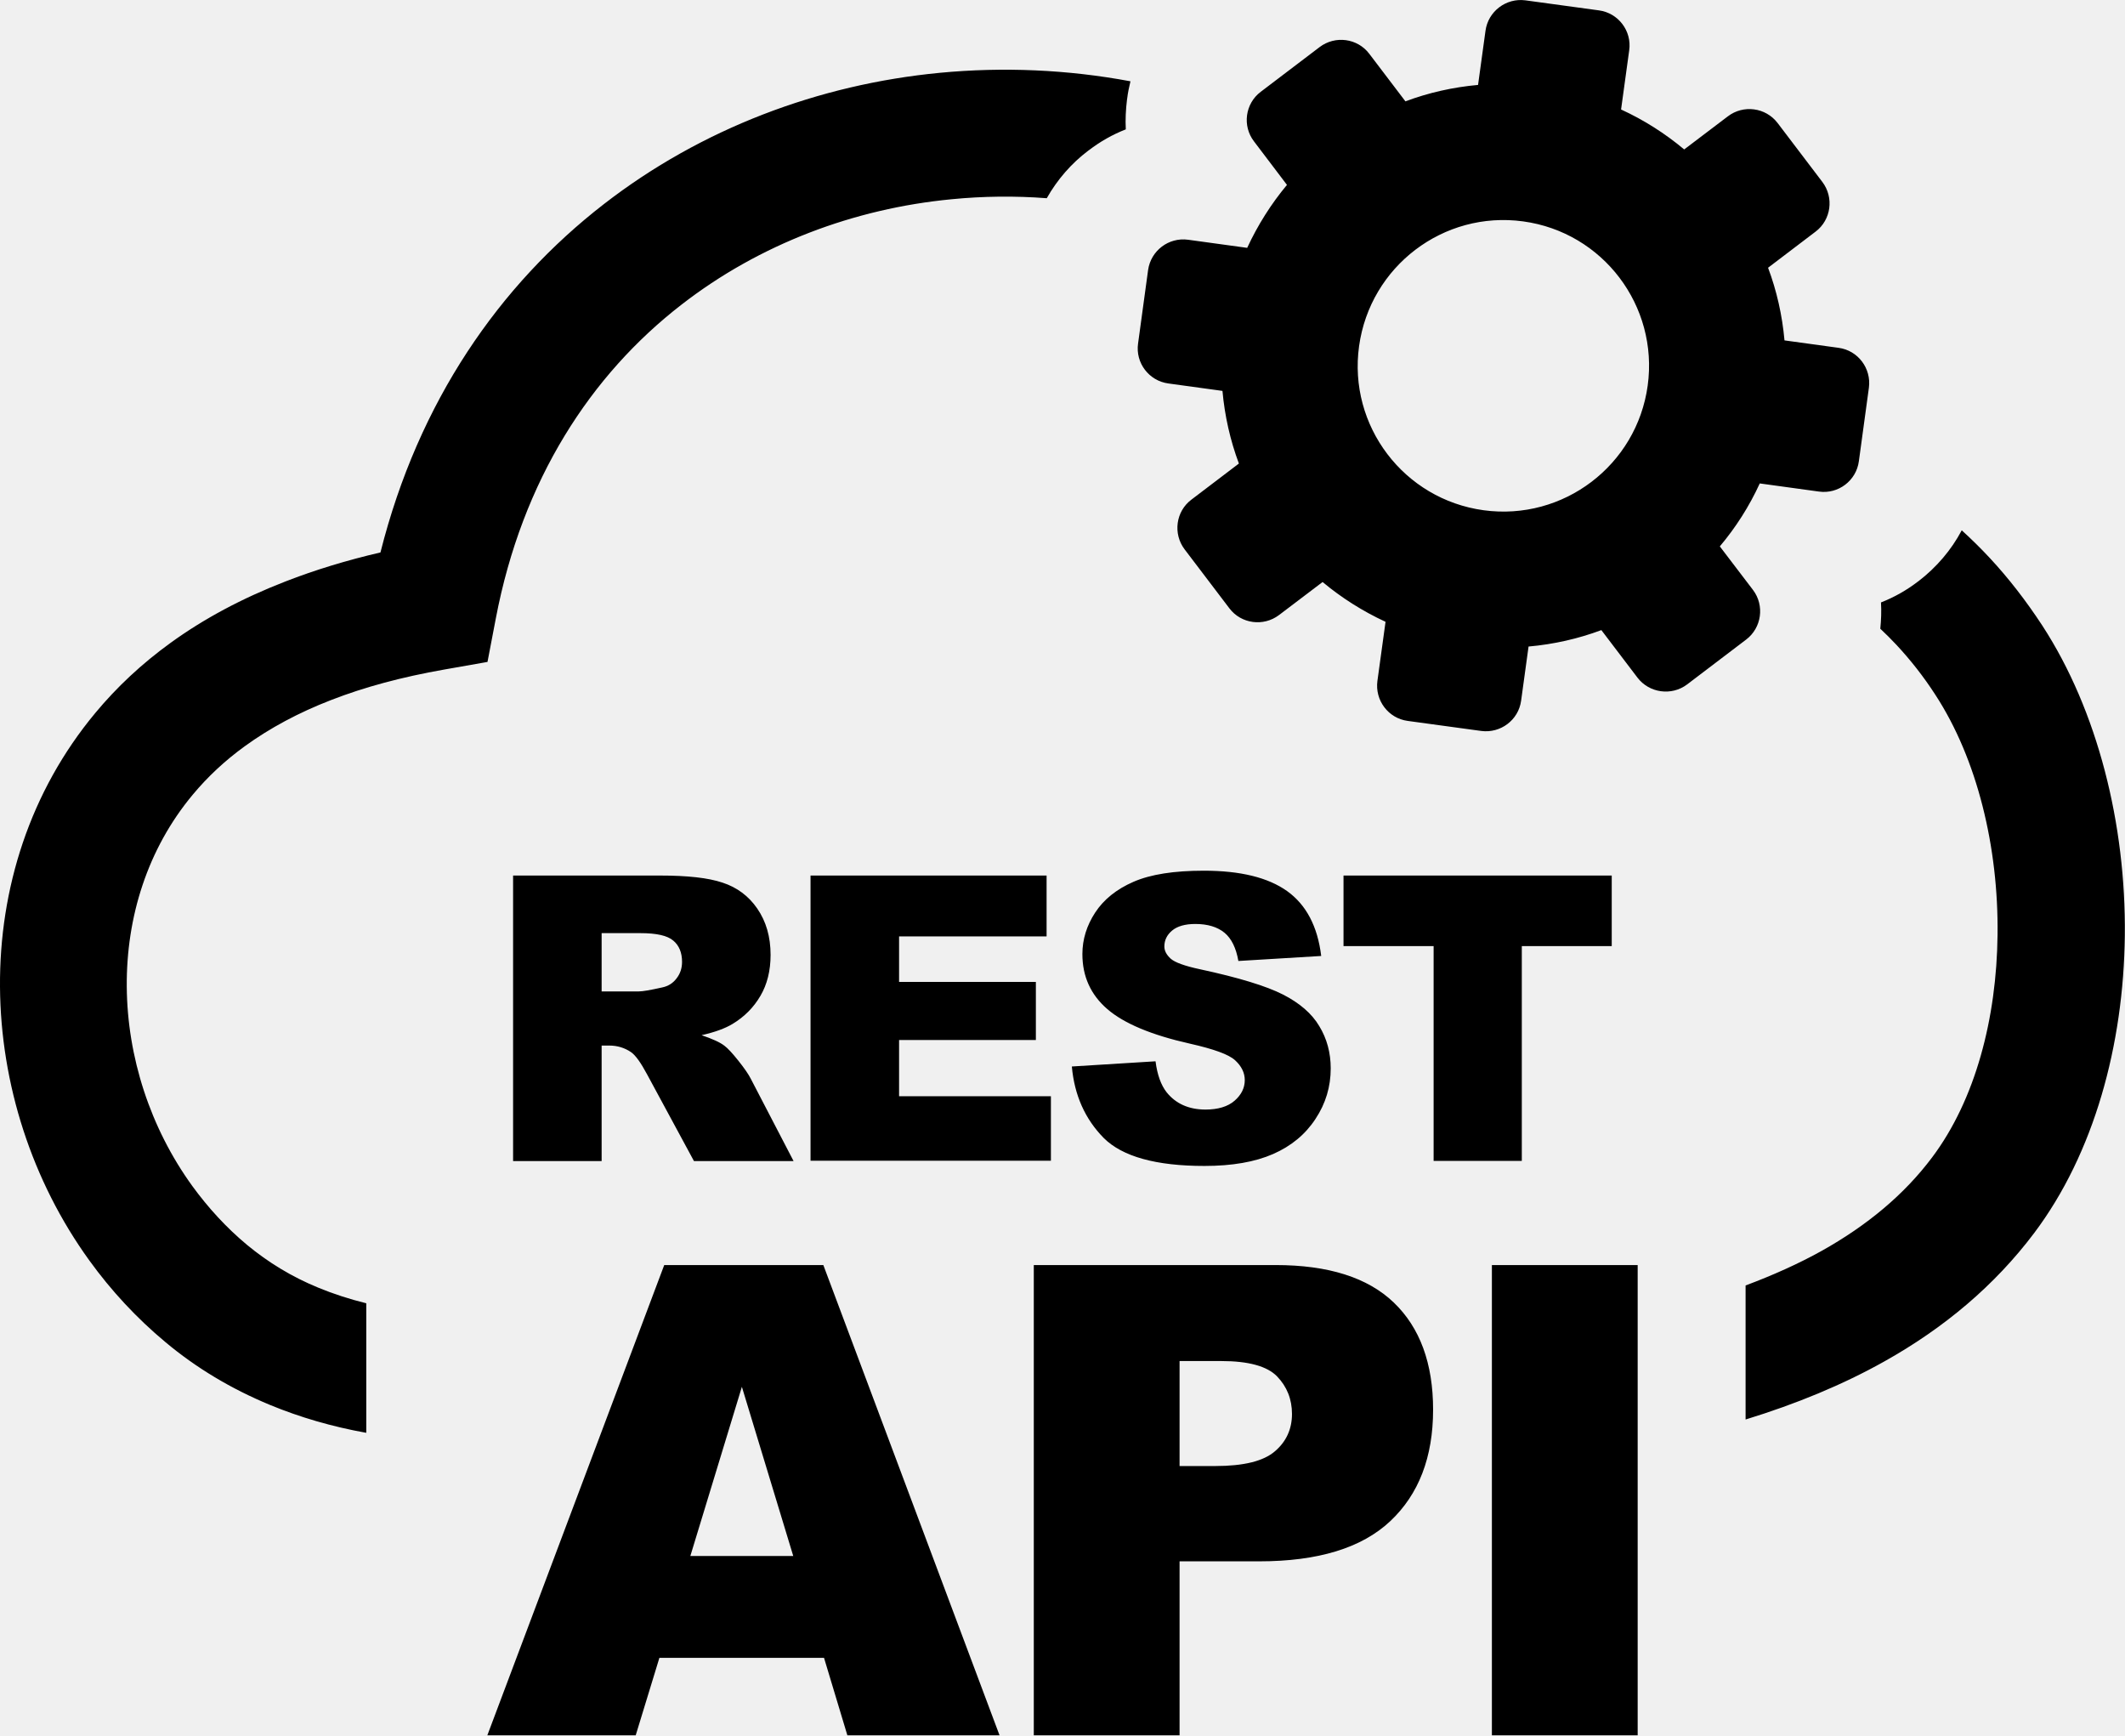
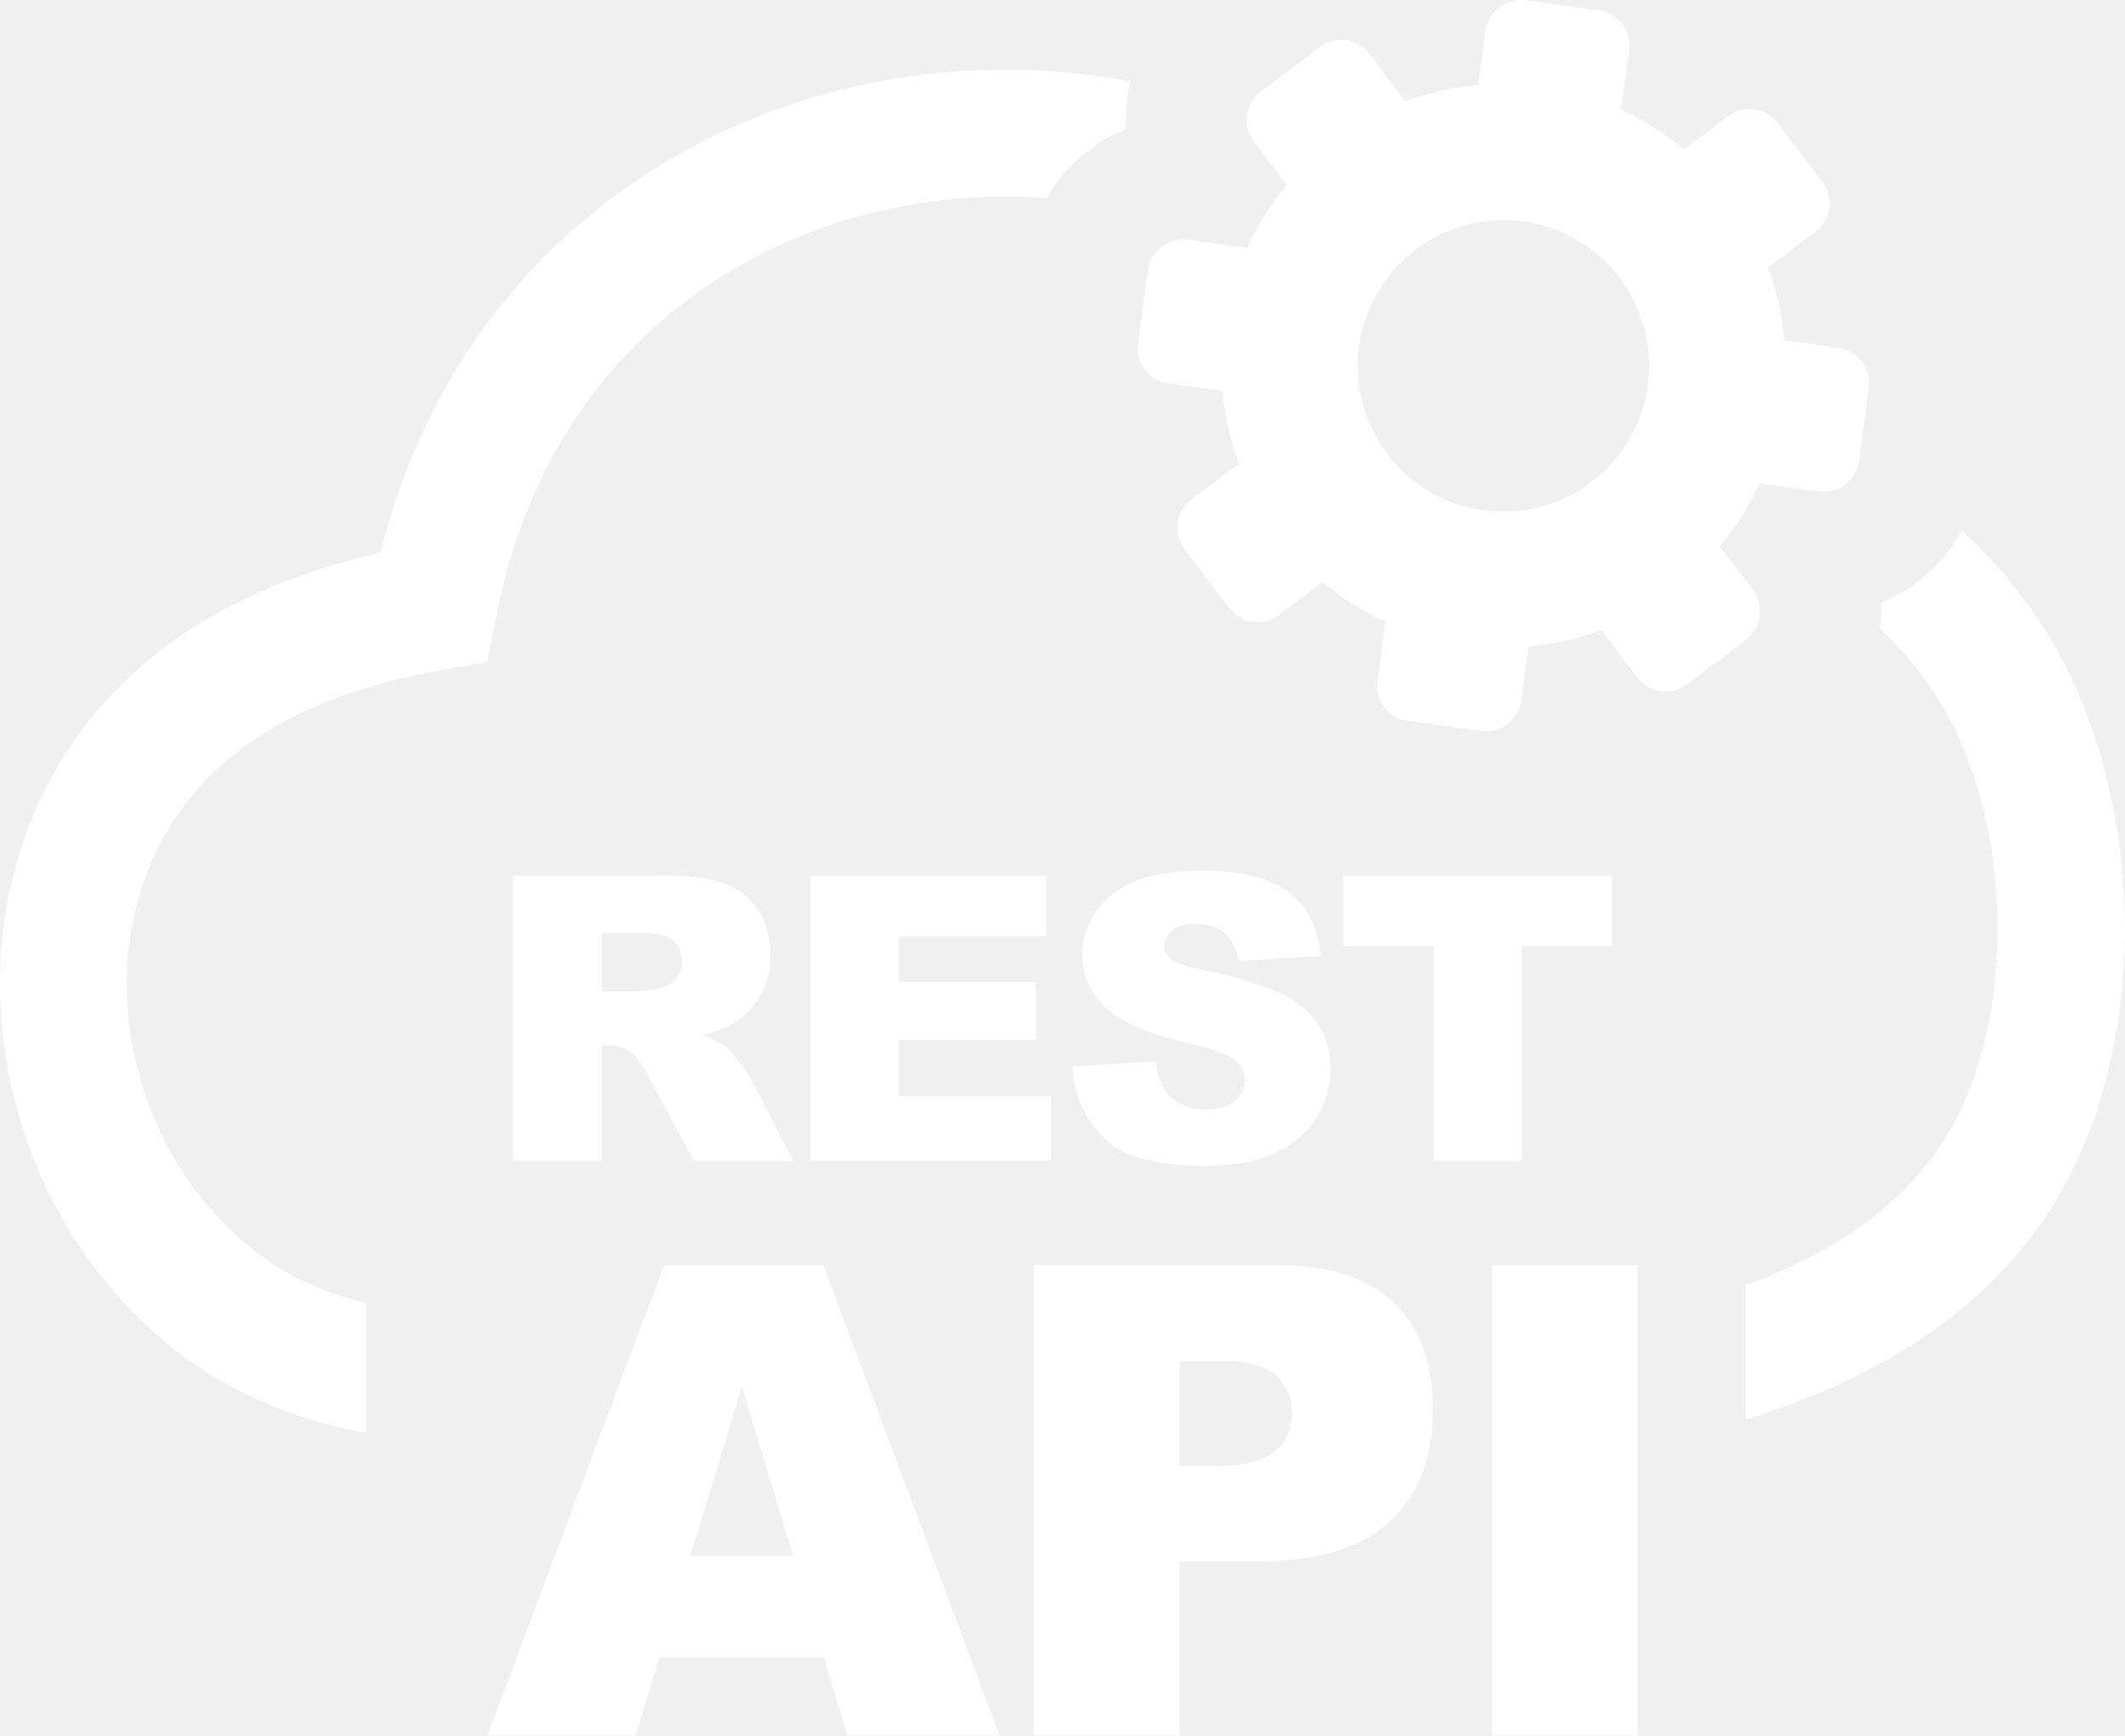
<svg xmlns="http://www.w3.org/2000/svg" version="1.1" id="Layer_1" x="0px" y="0px" viewBox="0 0 122.88 100.33" style="enable-background:new 0 0 122.88 100.33" xml:space="preserve">
  <style type="text/css">
	.st0{fill-rule:evenodd;clip-rule:evenodd;}
</style>
  <g>
-     <path class="st0" d="M102.79,7.11l2.59,3.41c0.68,0.9,0.51,2.19-0.39,2.87l-2.75,2.09c0.5,1.33,0.82,2.75,0.95,4.2l3.13,0.43 c1.12,0.15,1.9,1.19,1.75,2.31l-0.58,4.25c-0.15,1.12-1.19,1.91-2.31,1.75l-3.42-0.47c-0.61,1.33-1.39,2.55-2.31,3.64l1.92,2.52 c0.68,0.9,0.5,2.19-0.4,2.87l-3.41,2.59c-0.9,0.68-2.19,0.5-2.87-0.39l-2.09-2.75c-1.34,0.5-2.75,0.82-4.21,0.95l-0.43,3.13 c-0.15,1.12-1.19,1.9-2.31,1.75l-4.25-0.58c-1.12-0.15-1.9-1.19-1.75-2.31l0.47-3.42c-1.32-0.61-2.55-1.39-3.64-2.3l-2.52,1.91 c-0.9,0.68-2.19,0.51-2.87-0.39l-2.59-3.41c-0.68-0.9-0.51-2.19,0.39-2.87l2.75-2.09c-0.5-1.34-0.82-2.75-0.95-4.2l-3.13-0.43 c-1.12-0.15-1.91-1.19-1.75-2.31l0.58-4.25c0.16-1.12,1.19-1.9,2.31-1.75l3.42,0.47c0.61-1.32,1.39-2.55,2.3-3.64l-1.91-2.52 C71.83,7.28,72,5.99,72.9,5.31l3.41-2.59c0.9-0.68,2.19-0.51,2.87,0.39l2.09,2.75c1.33-0.5,2.75-0.82,4.2-0.95l0.43-3.13 c0.15-1.12,1.19-1.91,2.31-1.76l4.25,0.58c1.12,0.15,1.91,1.19,1.75,2.31l-0.47,3.42c1.33,0.61,2.55,1.39,3.65,2.31l2.52-1.91 C100.81,6.04,102.1,6.21,102.79,7.11L102.79,7.11L102.79,7.11z M29.67,67.12v-16.5h8.5c1.58,0,2.78,0.13,3.61,0.41 c0.83,0.27,1.51,0.77,2.01,1.5c0.51,0.74,0.77,1.63,0.77,2.68c0,0.91-0.2,1.71-0.59,2.37c-0.39,0.67-0.93,1.21-1.61,1.62 c-0.43,0.26-1.03,0.48-1.79,0.65c0.61,0.21,1.05,0.4,1.32,0.61c0.19,0.14,0.46,0.43,0.81,0.87c0.35,0.44,0.59,0.79,0.71,1.03 l2.48,4.77h-5.76l-2.72-5.03c-0.35-0.65-0.65-1.08-0.92-1.27c-0.37-0.25-0.79-0.38-1.25-0.38h-0.45v6.68H29.67L29.67,67.12z M47.65,95.85h-9.52l-1.37,4.48h-8.58l10.23-27.19h9.2l10.19,27.19h-8.8L47.65,95.85L47.65,95.85z M45.87,89.96l-2.97-9.78 l-2.98,9.78H45.87L45.87,89.96z M59.78,73.14h13.98c3.05,0,5.33,0.72,6.84,2.17c1.51,1.45,2.27,3.52,2.27,6.19 c0,2.75-0.83,4.9-2.48,6.45c-1.65,1.55-4.18,2.32-7.57,2.32h-4.61v10.06h-8.43V73.14L59.78,73.14z M68.21,84.76h2.07 c1.63,0,2.78-0.28,3.44-0.85c0.66-0.56,0.99-1.29,0.99-2.16c0-0.85-0.29-1.58-0.86-2.17c-0.57-0.59-1.65-0.89-3.23-0.89h-2.41 V84.76L68.21,84.76z M86.27,73.14h8.43v27.19h-8.43V73.14L86.27,73.14z M34.79,57.32h2.15c0.23,0,0.68-0.08,1.35-0.23 c0.34-0.07,0.62-0.24,0.83-0.52c0.22-0.28,0.32-0.6,0.32-0.96c0-0.53-0.17-0.95-0.51-1.23c-0.34-0.29-0.97-0.43-1.9-0.43h-2.24 V57.32L34.79,57.32z M46.87,50.62h13.65v3.52h-8.53v2.63h7.91v3.36h-7.91v3.25h8.78v3.73h-13.9V50.62L46.87,50.62z M61.98,61.66 l4.84-0.3c0.1,0.79,0.32,1.38,0.64,1.79c0.53,0.66,1.28,1,2.25,1c0.72,0,1.29-0.17,1.68-0.51c0.39-0.34,0.59-0.74,0.59-1.19 c0-0.43-0.19-0.81-0.56-1.15c-0.37-0.34-1.24-0.65-2.61-0.96c-2.23-0.5-3.82-1.17-4.78-2c-0.96-0.83-1.44-1.89-1.44-3.18 c0-0.85,0.25-1.65,0.74-2.4c0.49-0.75,1.23-1.35,2.22-1.78c0.99-0.43,2.34-0.64,4.06-0.64c2.11,0,3.71,0.39,4.82,1.18 c1.1,0.79,1.76,2.03,1.97,3.75l-4.79,0.29c-0.13-0.75-0.4-1.3-0.8-1.63c-0.41-0.34-0.98-0.51-1.69-0.51 c-0.59,0-1.04,0.13-1.34,0.38c-0.3,0.25-0.45,0.56-0.45,0.92c0,0.26,0.13,0.49,0.37,0.71c0.24,0.21,0.8,0.42,1.7,0.61 c2.23,0.48,3.83,0.97,4.79,1.46c0.96,0.49,1.67,1.1,2.1,1.83c0.44,0.72,0.66,1.54,0.66,2.44c0,1.06-0.29,2.03-0.88,2.92 c-0.58,0.89-1.4,1.57-2.45,2.03c-1.05,0.46-2.37,0.69-3.97,0.69c-2.8,0-4.75-0.54-5.83-1.62C62.74,64.69,62.13,63.32,61.98,61.66 L61.98,61.66z M77.69,50.62h15.51v4.08H88v12.42H82.9V54.7h-5.21V50.62L77.69,50.62z M60.53,11.46c-1.83-0.14-3.68-0.12-5.51,0.06 c-5.63,0.54-11.1,2.59-15.62,6.1c-5.23,4.05-9.2,10.11-10.73,18.14l-0.48,2.51l-2.5,0.44c-2.45,0.43-4.64,1.02-6.56,1.77 c-1.86,0.72-3.52,1.61-4.97,2.66c-1.16,0.84-2.16,1.78-3.01,2.8c-2.63,3.15-3.85,7.1-3.82,11.1c0.03,4.06,1.35,8.16,3.79,11.53 c0.91,1.25,1.96,2.4,3.16,3.4c1.22,1.01,2.59,1.85,4.13,2.48c0.87,0.36,1.8,0.66,2.77,0.9v7.49c-2-0.36-3.84-0.9-5.56-1.61 c-2.27-0.94-4.28-2.15-6.05-3.63c-1.68-1.4-3.15-2.99-4.4-4.72C1.84,68.28,0.04,62.66,0,57.06c-0.04-5.66,1.72-11.29,5.52-15.85 c1.23-1.48,2.68-2.84,4.34-4.04c1.93-1.4,4.14-2.58,6.64-3.55c1.72-0.67,3.56-1.23,5.5-1.68c2.2-8.74,6.89-15.47,12.92-20.14 c5.64-4.37,12.43-6.92,19.42-7.59c3.67-0.35,7.39-0.19,11.03,0.49c-0.08,0.33-0.15,0.66-0.19,1l-0.01,0.06 c-0.07,0.57-0.1,1.14-0.07,1.72c-0.77,0.3-1.49,0.71-2.14,1.21l-0.03,0.02C61.96,9.44,61.14,10.38,60.53,11.46L60.53,11.46z M113.44,30.66c0.56,0.51,1.1,1.04,1.63,1.61c1.07,1.15,2.08,2.45,3.03,3.9c3.2,4.92,4.84,11.49,4.77,17.92 c-0.07,6.31-1.77,12.59-5.25,17.21c-2.27,3.01-5.18,5.47-8.67,7.42c-2.39,1.34-5.08,2.45-8.01,3.35v-7.75 c1.58-0.59,3.05-1.25,4.4-2c2.63-1.47,4.78-3.26,6.39-5.41c2.5-3.33,3.73-8.04,3.78-12.87c0.06-5.07-1.18-10.16-3.59-13.86 c-0.69-1.07-1.45-2.03-2.25-2.89c-0.31-0.33-0.62-0.64-0.94-0.94c0.05-0.5,0.07-1.01,0.04-1.52c0.77-0.3,1.49-0.71,2.14-1.21 l0.03-0.02C111.97,32.81,112.83,31.81,113.44,30.66L113.44,30.66z M88.08,12.8c4.61,0.63,7.83,4.88,7.2,9.49 c-0.63,4.61-4.88,7.84-9.49,7.21c-4.61-0.63-7.84-4.88-7.2-9.49C79.23,15.4,83.47,12.17,88.08,12.8L88.08,12.8L88.08,12.8z" />
+     <path class="st0" fill="white" d="M102.79,7.11l2.59,3.41c0.68,0.9,0.51,2.19-0.39,2.87l-2.75,2.09c0.5,1.33,0.82,2.75,0.95,4.2l3.13,0.43 c1.12,0.15,1.9,1.19,1.75,2.31l-0.58,4.25c-0.15,1.12-1.19,1.91-2.31,1.75l-3.42-0.47c-0.61,1.33-1.39,2.55-2.31,3.64l1.92,2.52 c0.68,0.9,0.5,2.19-0.4,2.87l-3.41,2.59c-0.9,0.68-2.19,0.5-2.87-0.39l-2.09-2.75c-1.34,0.5-2.75,0.82-4.21,0.95l-0.43,3.13 c-0.15,1.12-1.19,1.9-2.31,1.75l-4.25-0.58c-1.12-0.15-1.9-1.19-1.75-2.31l0.47-3.42c-1.32-0.61-2.55-1.39-3.64-2.3l-2.52,1.91 c-0.9,0.68-2.19,0.51-2.87-0.39l-2.59-3.41c-0.68-0.9-0.51-2.19,0.39-2.87l2.75-2.09c-0.5-1.34-0.82-2.75-0.95-4.2l-3.13-0.43 c-1.12-0.15-1.91-1.19-1.75-2.31l0.58-4.25c0.16-1.12,1.19-1.9,2.31-1.75l3.42,0.47c0.61-1.32,1.39-2.55,2.3-3.64l-1.91-2.52 C71.83,7.28,72,5.99,72.9,5.31l3.41-2.59c0.9-0.68,2.19-0.51,2.87,0.39l2.09,2.75c1.33-0.5,2.75-0.82,4.2-0.95l0.43-3.13 c0.15-1.12,1.19-1.91,2.31-1.76l4.25,0.58c1.12,0.15,1.91,1.19,1.75,2.31l-0.47,3.42c1.33,0.61,2.55,1.39,3.65,2.31l2.52-1.91 C100.81,6.04,102.1,6.21,102.79,7.11L102.79,7.11L102.79,7.11z M29.67,67.12v-16.5h8.5c1.58,0,2.78,0.13,3.61,0.41 c0.83,0.27,1.51,0.77,2.01,1.5c0.51,0.74,0.77,1.63,0.77,2.68c0,0.91-0.2,1.71-0.59,2.37c-0.39,0.67-0.93,1.21-1.61,1.62 c-0.43,0.26-1.03,0.48-1.79,0.65c0.61,0.21,1.05,0.4,1.32,0.61c0.19,0.14,0.46,0.43,0.81,0.87c0.35,0.44,0.59,0.79,0.71,1.03 l2.48,4.77h-5.76l-2.72-5.03c-0.35-0.65-0.65-1.08-0.92-1.27c-0.37-0.25-0.79-0.38-1.25-0.38h-0.45v6.68H29.67L29.67,67.12z M47.65,95.85h-9.52l-1.37,4.48h-8.58l10.23-27.19h9.2l10.19,27.19h-8.8L47.65,95.85L47.65,95.85z M45.87,89.96l-2.97-9.78 l-2.98,9.78H45.87L45.87,89.96z M59.78,73.14h13.98c3.05,0,5.33,0.72,6.84,2.17c1.51,1.45,2.27,3.52,2.27,6.19 c0,2.75-0.83,4.9-2.48,6.45c-1.65,1.55-4.18,2.32-7.57,2.32h-4.61v10.06h-8.43V73.14L59.78,73.14z M68.21,84.76h2.07 c1.63,0,2.78-0.28,3.44-0.85c0.66-0.56,0.99-1.29,0.99-2.16c0-0.85-0.29-1.58-0.86-2.17c-0.57-0.59-1.65-0.89-3.23-0.89h-2.41 V84.76L68.21,84.76z M86.27,73.14h8.43v27.19h-8.43V73.14L86.27,73.14z M34.79,57.32h2.15c0.23,0,0.68-0.08,1.35-0.23 c0.34-0.07,0.62-0.24,0.83-0.52c0.22-0.28,0.32-0.6,0.32-0.96c0-0.53-0.17-0.95-0.51-1.23c-0.34-0.29-0.97-0.43-1.9-0.43h-2.24 V57.32L34.79,57.32z M46.87,50.62h13.65v3.52h-8.53v2.63h7.91v3.36h-7.91v3.25h8.78v3.73h-13.9V50.62L46.87,50.62z M61.98,61.66 l4.84-0.3c0.1,0.79,0.32,1.38,0.64,1.79c0.53,0.66,1.28,1,2.25,1c0.72,0,1.29-0.17,1.68-0.51c0.39-0.34,0.59-0.74,0.59-1.19 c0-0.43-0.19-0.81-0.56-1.15c-0.37-0.34-1.24-0.65-2.61-0.96c-2.23-0.5-3.82-1.17-4.78-2c-0.96-0.83-1.44-1.89-1.44-3.18 c0-0.85,0.25-1.65,0.74-2.4c0.49-0.75,1.23-1.35,2.22-1.78c0.99-0.43,2.34-0.64,4.06-0.64c2.11,0,3.71,0.39,4.82,1.18 c1.1,0.79,1.76,2.03,1.97,3.75l-4.79,0.29c-0.13-0.75-0.4-1.3-0.8-1.63c-0.41-0.34-0.98-0.51-1.69-0.51 c-0.59,0-1.04,0.13-1.34,0.38c-0.3,0.25-0.45,0.56-0.45,0.92c0,0.26,0.13,0.49,0.37,0.71c0.24,0.21,0.8,0.42,1.7,0.61 c2.23,0.48,3.83,0.97,4.79,1.46c0.96,0.49,1.67,1.1,2.1,1.83c0.44,0.72,0.66,1.54,0.66,2.44c0,1.06-0.29,2.03-0.88,2.92 c-0.58,0.89-1.4,1.57-2.45,2.03c-1.05,0.46-2.37,0.69-3.97,0.69c-2.8,0-4.75-0.54-5.83-1.62C62.74,64.69,62.13,63.32,61.98,61.66 L61.98,61.66z M77.69,50.62h15.51v4.08H88v12.42H82.9V54.7h-5.21V50.62L77.69,50.62z M60.53,11.46c-1.83-0.14-3.68-0.12-5.51,0.06 c-5.63,0.54-11.1,2.59-15.62,6.1c-5.23,4.05-9.2,10.11-10.73,18.14l-0.48,2.51l-2.5,0.44c-2.45,0.43-4.64,1.02-6.56,1.77 c-1.86,0.72-3.52,1.61-4.97,2.66c-1.16,0.84-2.16,1.78-3.01,2.8c-2.63,3.15-3.85,7.1-3.82,11.1c0.03,4.06,1.35,8.16,3.79,11.53 c0.91,1.25,1.96,2.4,3.16,3.4c1.22,1.01,2.59,1.85,4.13,2.48c0.87,0.36,1.8,0.66,2.77,0.9v7.49c-2-0.36-3.84-0.9-5.56-1.61 c-2.27-0.94-4.28-2.15-6.05-3.63c-1.68-1.4-3.15-2.99-4.4-4.72C1.84,68.28,0.04,62.66,0,57.06c-0.04-5.66,1.72-11.29,5.52-15.85 c1.23-1.48,2.68-2.84,4.34-4.04c1.93-1.4,4.14-2.58,6.64-3.55c1.72-0.67,3.56-1.23,5.5-1.68c2.2-8.74,6.89-15.47,12.92-20.14 c5.64-4.37,12.43-6.92,19.42-7.59c3.67-0.35,7.39-0.19,11.03,0.49c-0.08,0.33-0.15,0.66-0.19,1l-0.01,0.06 c-0.07,0.57-0.1,1.14-0.07,1.72c-0.77,0.3-1.49,0.71-2.14,1.21l-0.03,0.02C61.96,9.44,61.14,10.38,60.53,11.46L60.53,11.46z M113.44,30.66c0.56,0.51,1.1,1.04,1.63,1.61c1.07,1.15,2.08,2.45,3.03,3.9c3.2,4.92,4.84,11.49,4.77,17.92 c-0.07,6.31-1.77,12.59-5.25,17.21c-2.27,3.01-5.18,5.47-8.67,7.42c-2.39,1.34-5.08,2.45-8.01,3.35v-7.75 c1.58-0.59,3.05-1.25,4.4-2c2.63-1.47,4.78-3.26,6.39-5.41c2.5-3.33,3.73-8.04,3.78-12.87c0.06-5.07-1.18-10.16-3.59-13.86 c-0.69-1.07-1.45-2.03-2.25-2.89c-0.31-0.33-0.62-0.64-0.94-0.94c0.05-0.5,0.07-1.01,0.04-1.52c0.77-0.3,1.49-0.71,2.14-1.21 l0.03-0.02C111.97,32.81,112.83,31.81,113.44,30.66L113.44,30.66z M88.08,12.8c4.61,0.63,7.83,4.88,7.2,9.49 c-0.63,4.61-4.88,7.84-9.49,7.21c-4.61-0.63-7.84-4.88-7.2-9.49C79.23,15.4,83.47,12.17,88.08,12.8L88.08,12.8L88.08,12.8z" />
  </g>
</svg>
